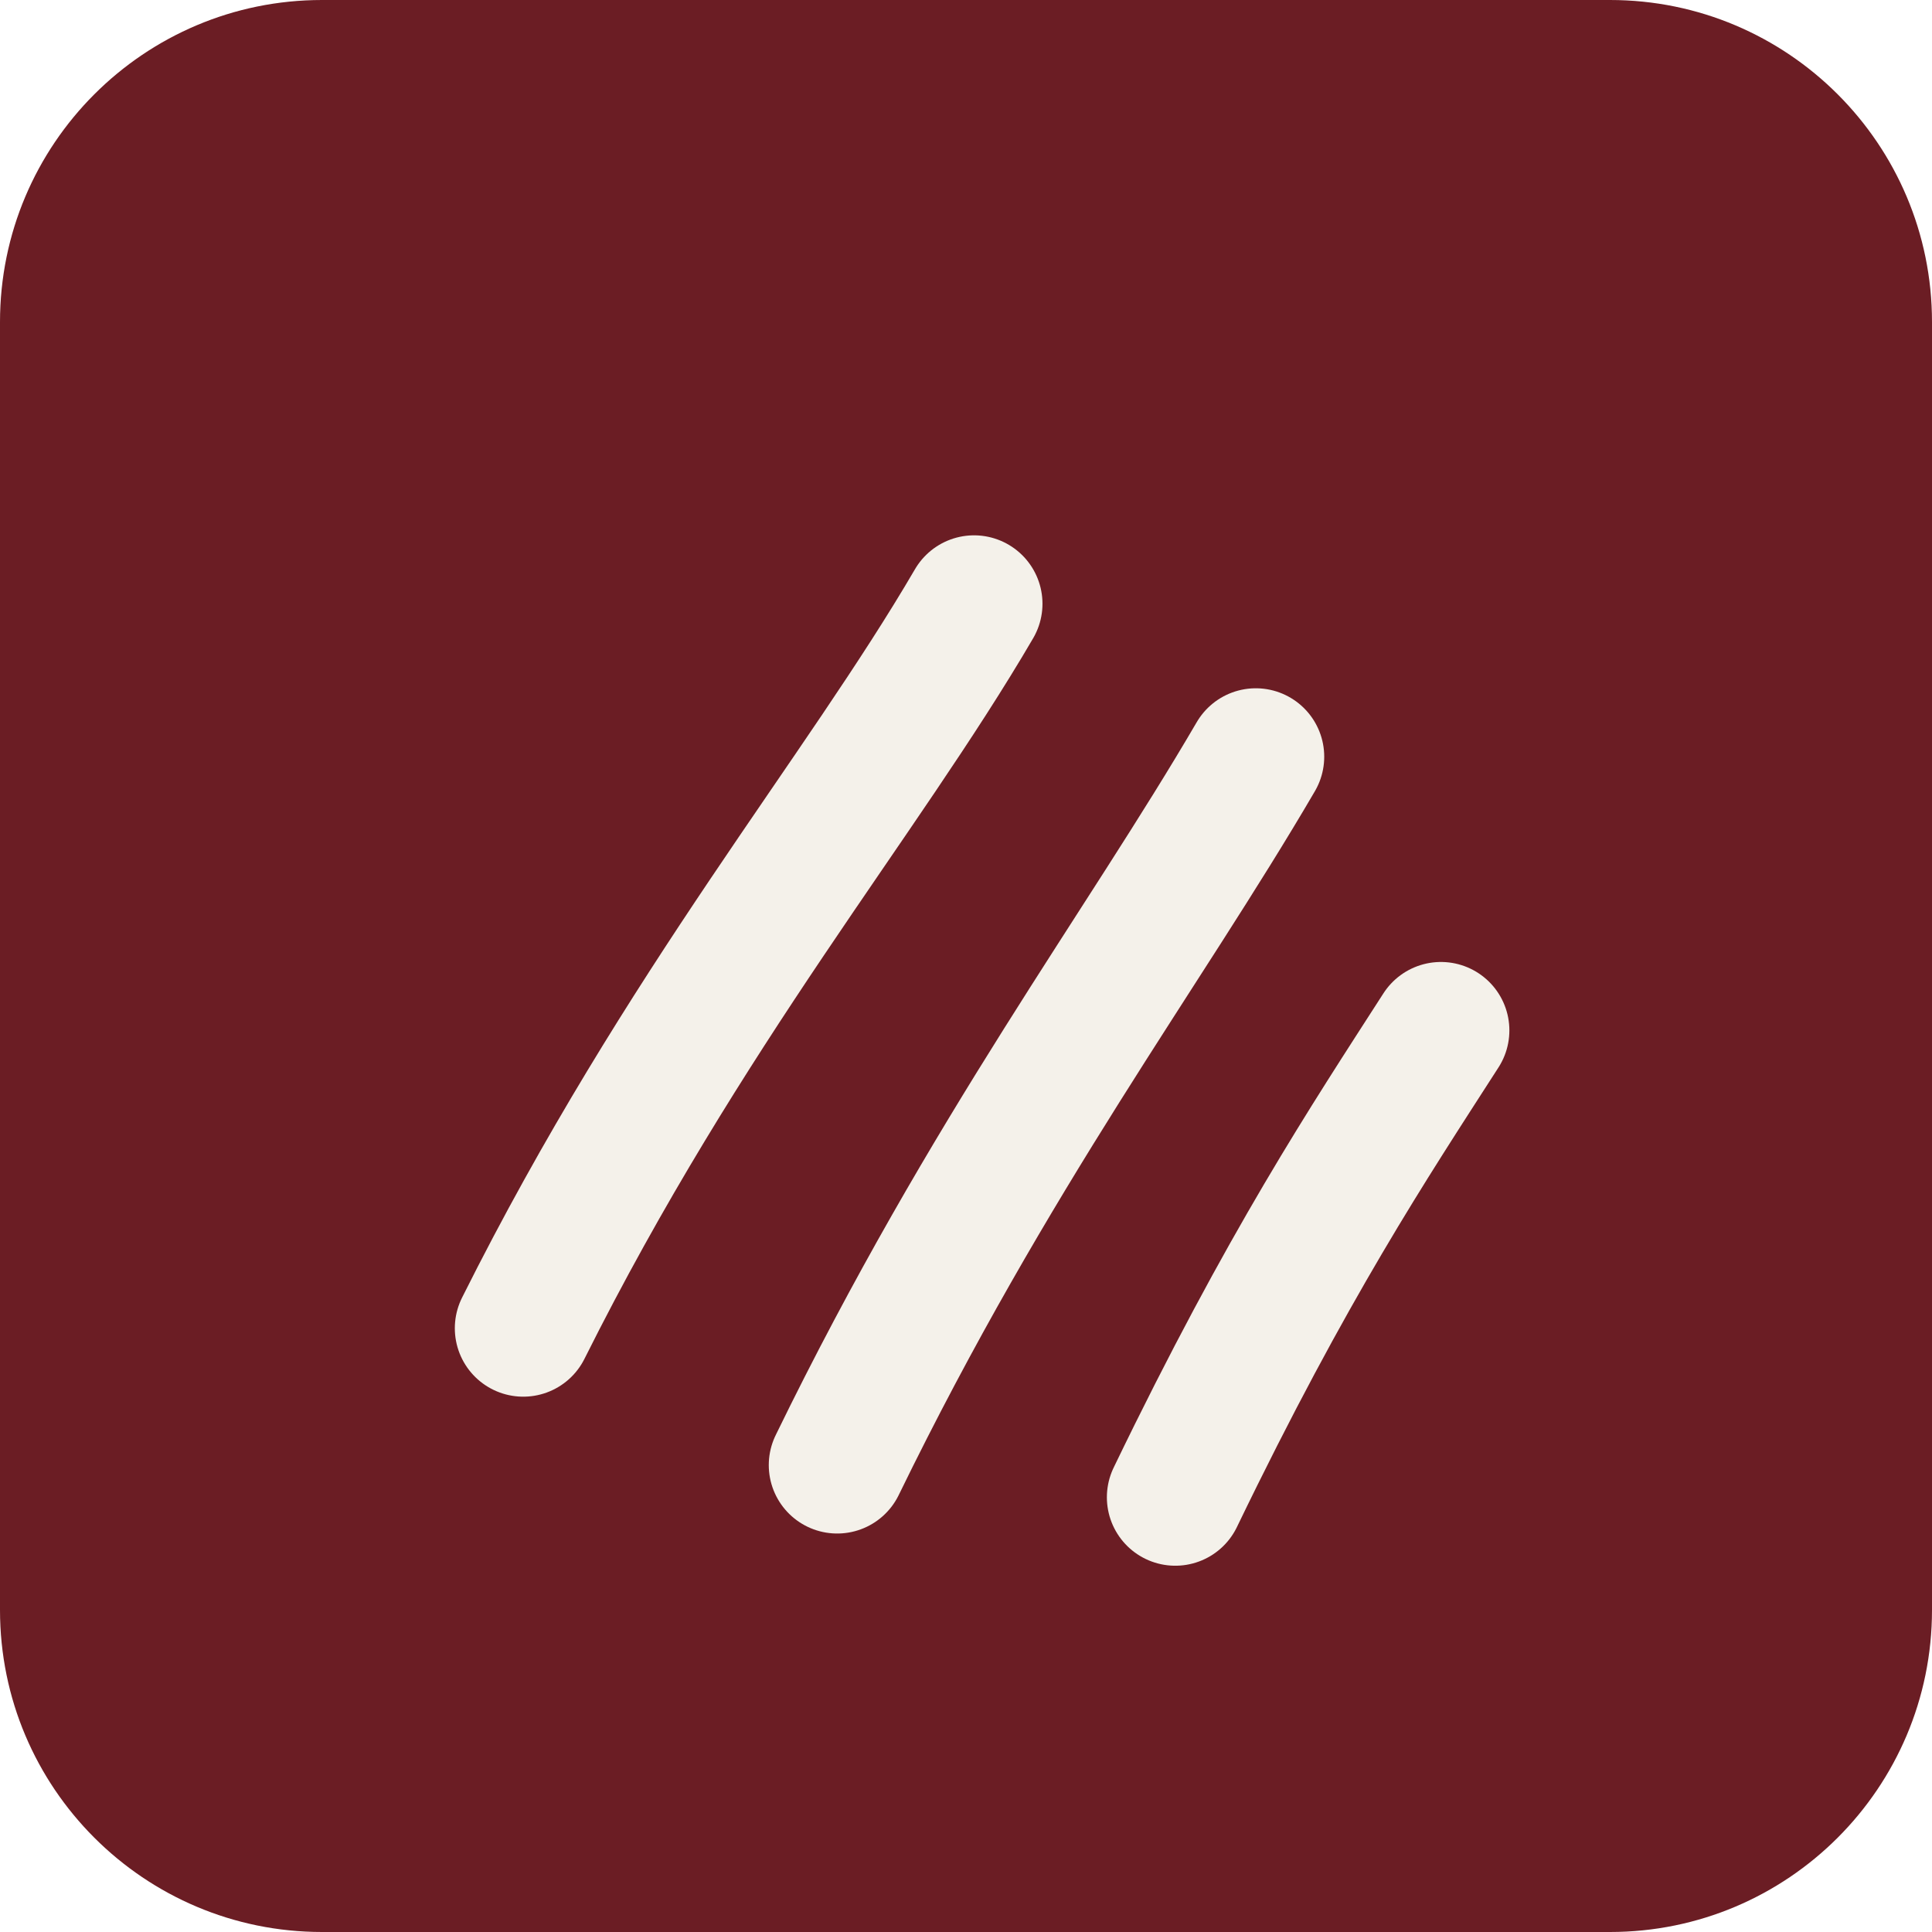
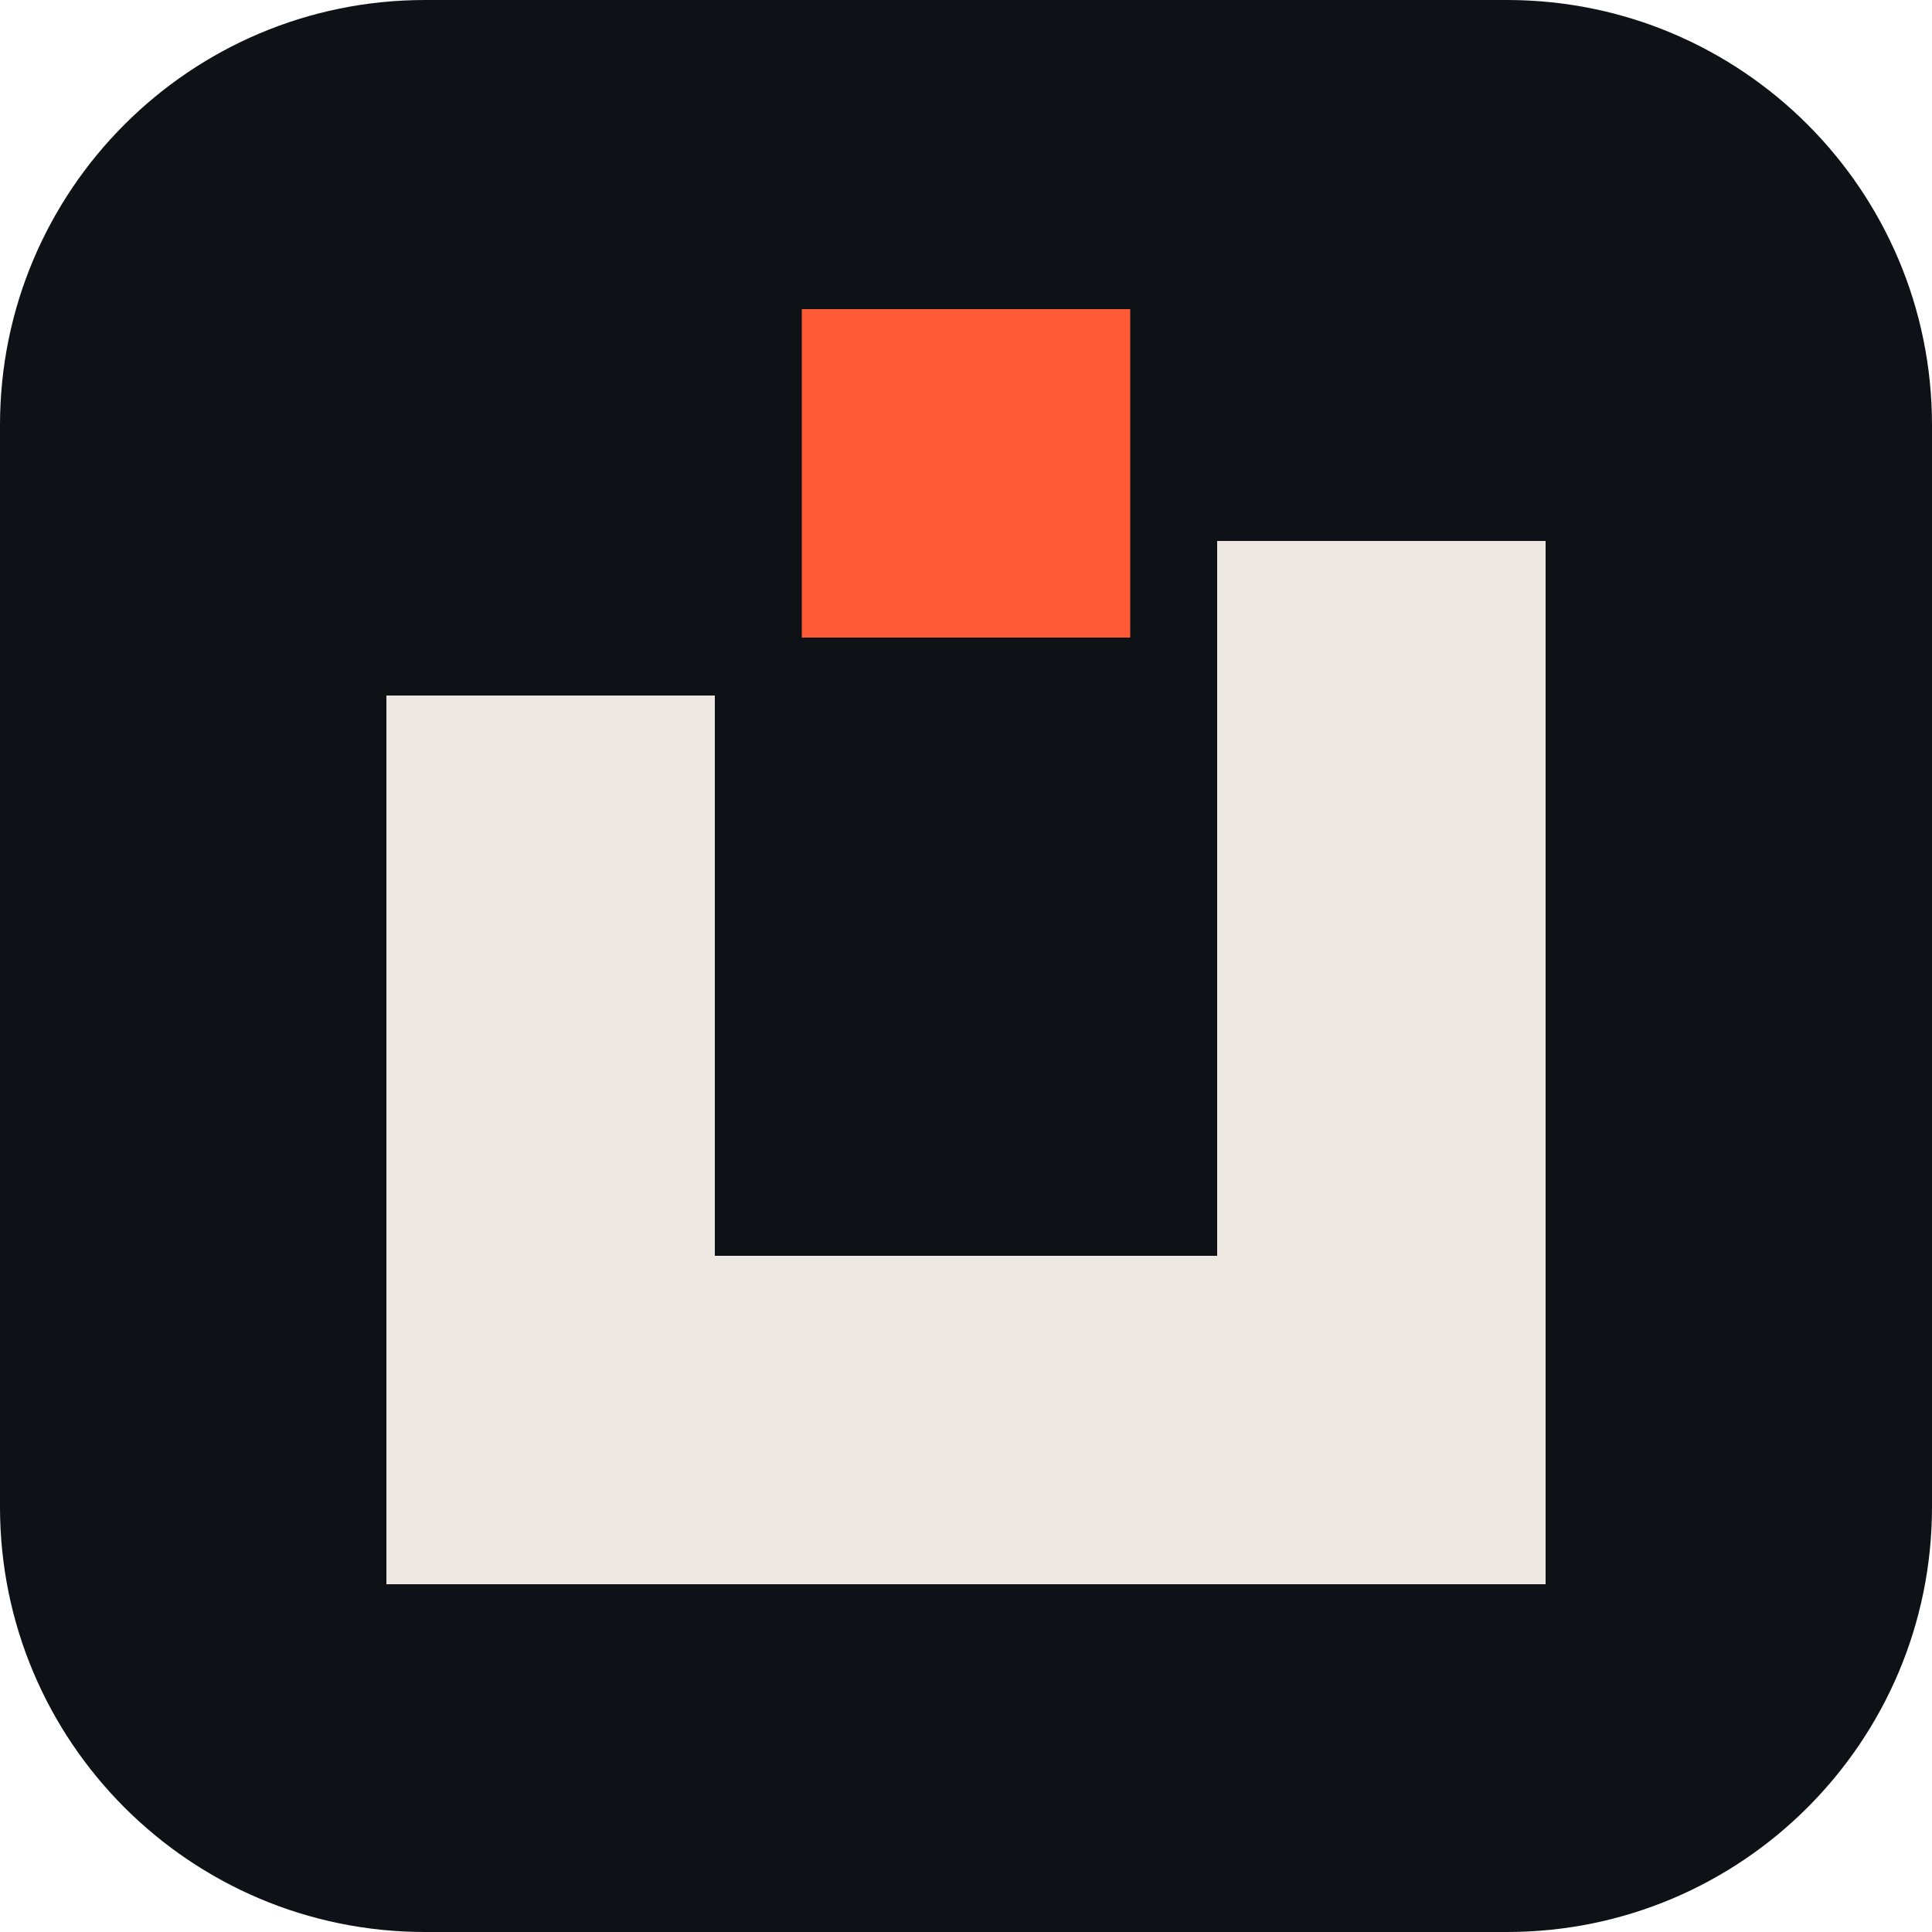
- <svg xmlns="http://www.w3.org/2000/svg" viewBox="0 0 24 24">
-   <rect width="24" height="24" rx="4" fill="#6B1D24" />
-   <g fill="none" stroke="#F4F1EA" stroke-width="1.7" stroke-linecap="round">
-     <path d="M6.5 16.5c2-4 4.2-6.6 5.6-9M10.4 18.2c1.9-3.9 3.8-6.4 5.2-8.8M14.6 18.6c1.4-2.9 2.4-4.4 3.3-5.8" />
+ <svg xmlns="http://www.w3.org/2000/svg" viewBox="0 0 100 100">
+   <rect width="100" height="100" rx="22" fill="#0E1216" />
+   <g fill="#EDE8E1">
+     <rect x="20" y="36" width="17" height="46" />
+     <rect x="20" y="65" width="60" height="17" />
+     <rect x="63" y="28" width="17" height="54" />
+   </g>
+   <g fill="#FF5A36">
+     <rect x="41.5" y="16" width="17" height="17" />
  </g>
</svg>
